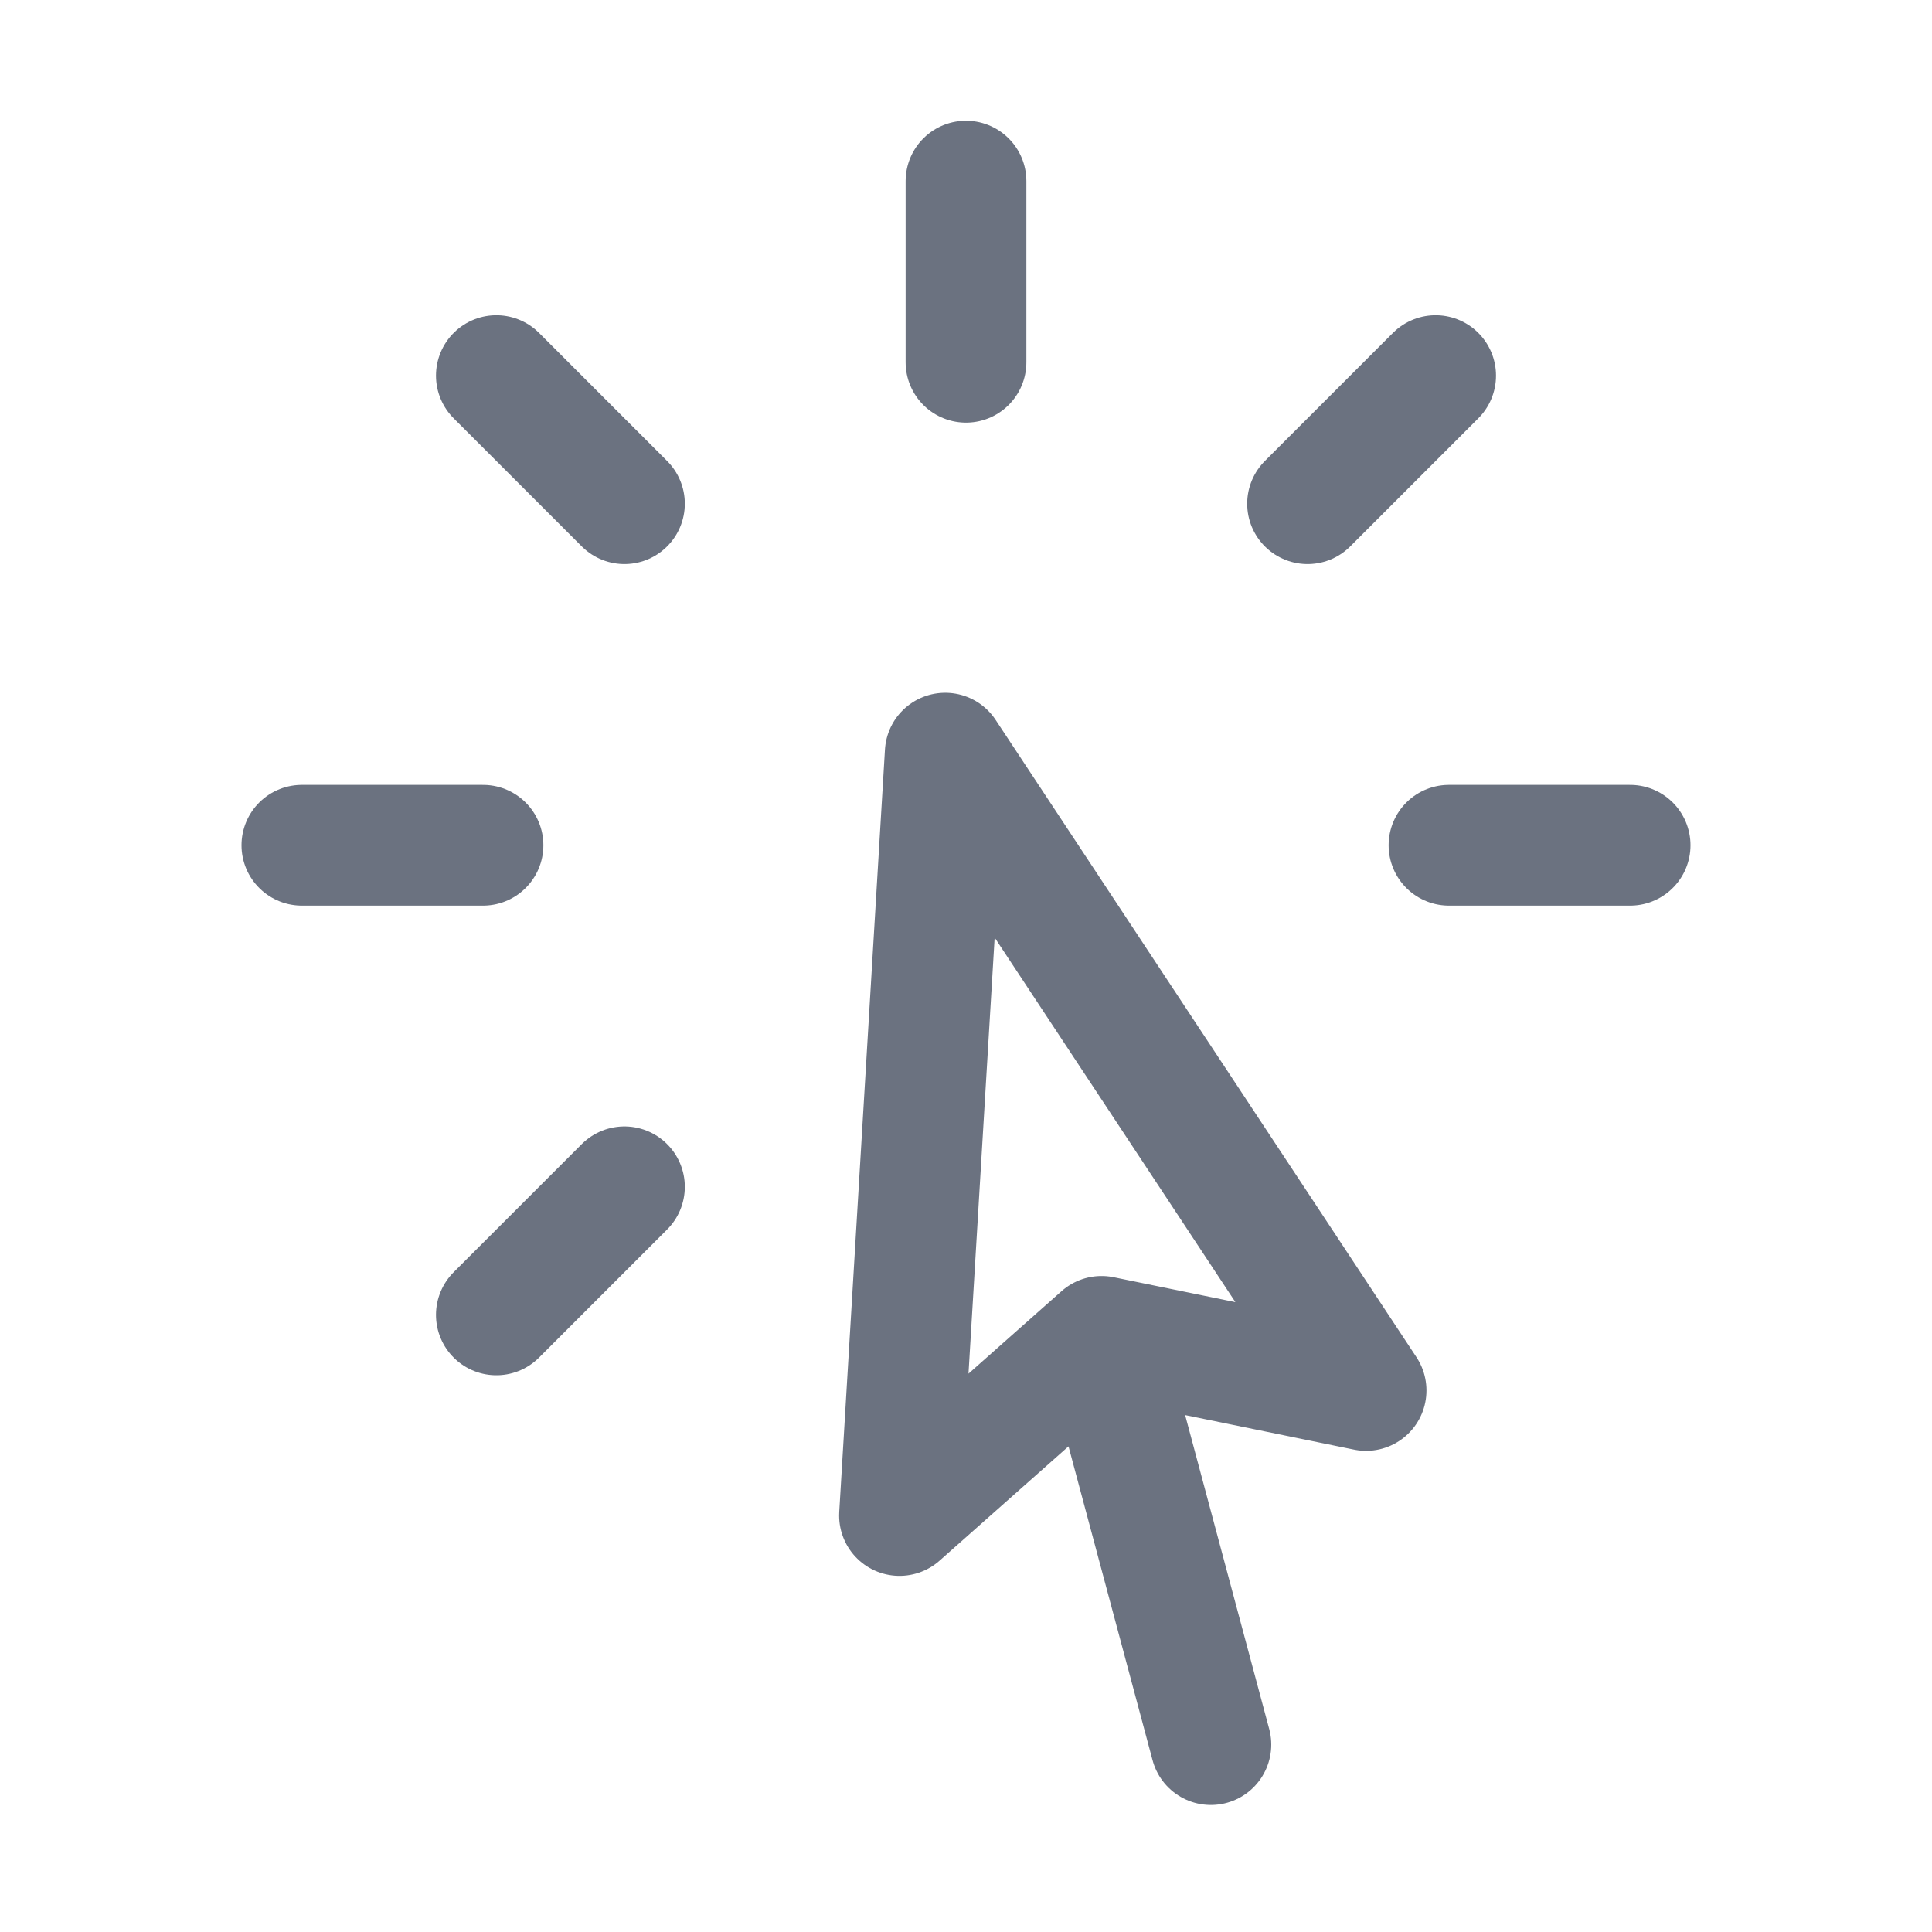
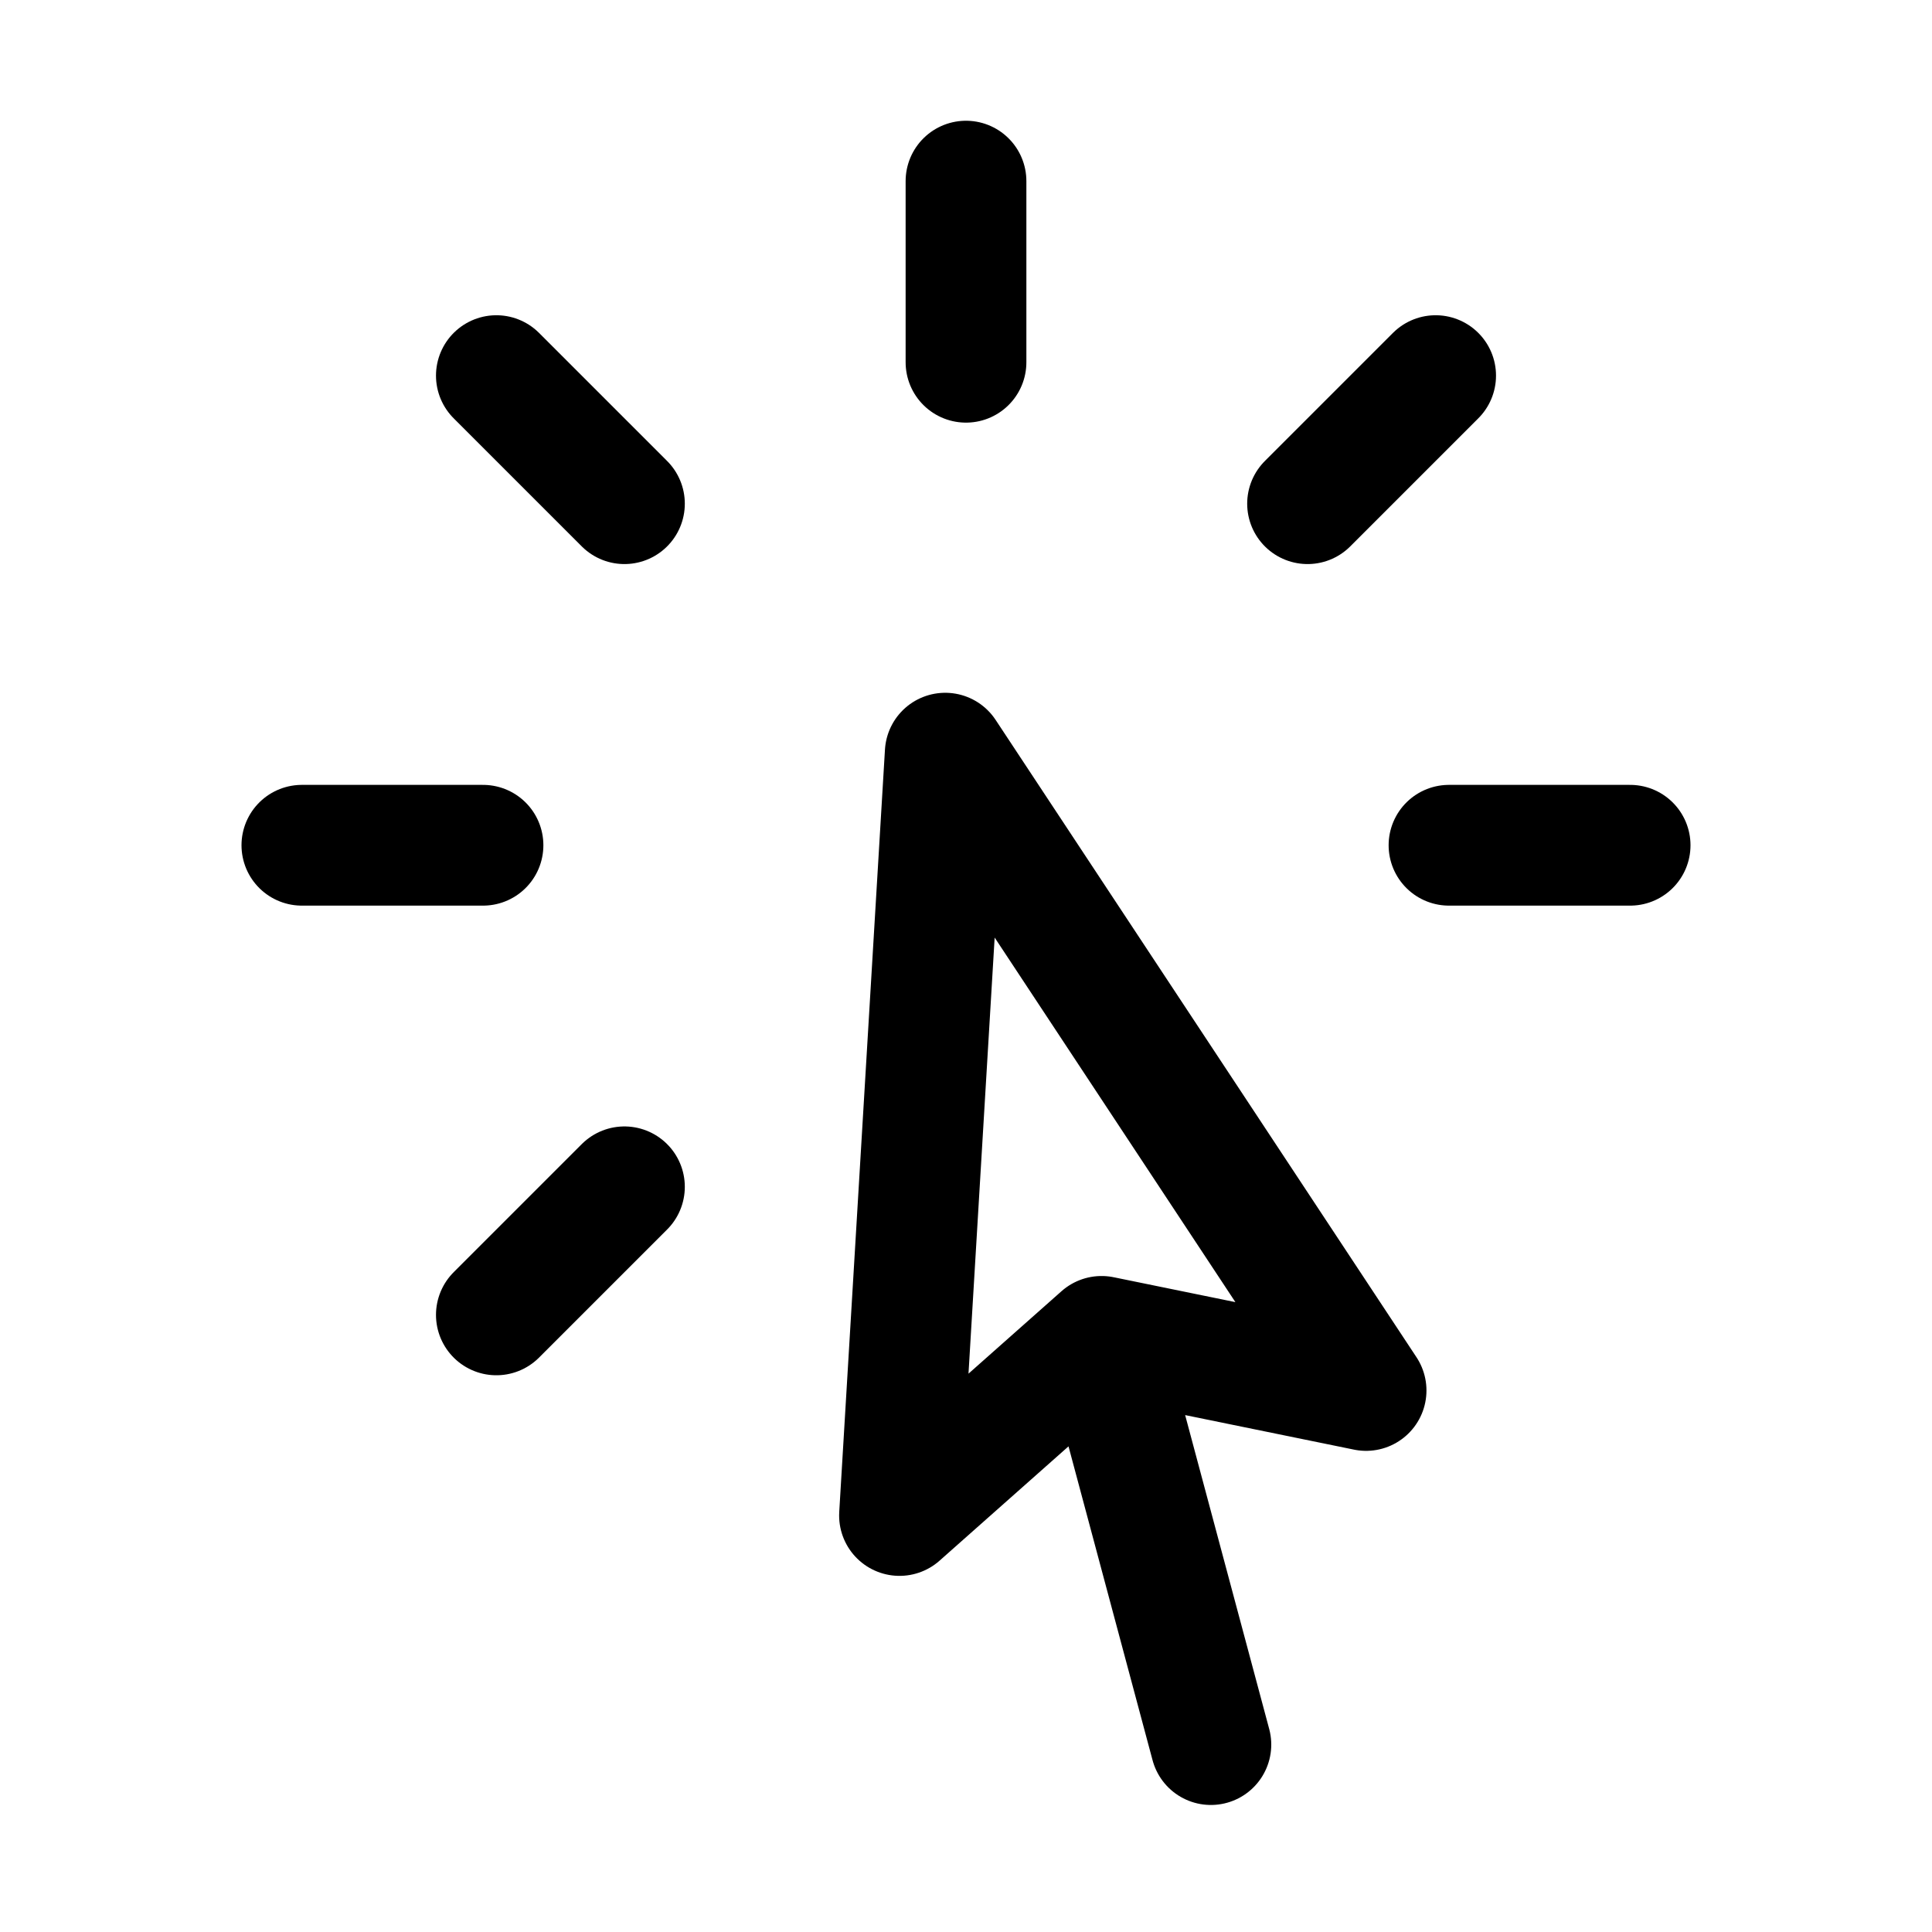
- <svg xmlns="http://www.w3.org/2000/svg" width="24" height="24" viewBox="0 0 24 24" fill="none">
-   <path d="M15.042 21.672L13.684 16.601M13.684 16.601L11.174 18.826L11.742 9.356L16.97 17.273L13.684 16.601ZM12 2.25V4.5M17.834 4.666L16.243 6.257M20.25 10.5H18M7.757 14.743L6.166 16.334M6 10.5H3.75M7.757 6.257L6.166 4.666" stroke="#6B7280" stroke-width="1.5" stroke-linecap="round" stroke-linejoin="round" />
+ <svg xmlns="http://www.w3.org/2000/svg" viewBox="0 0 24 24" fill="none">
+   <path d="M15.042 21.672L13.684 16.601M13.684 16.601L11.174 18.826L11.742 9.356L16.97 17.273L13.684 16.601ZM12 2.25V4.5M17.834 4.666L16.243 6.257M20.25 10.5H18M7.757 14.743L6.166 16.334M6 10.5H3.75M7.757 6.257L6.166 4.666" stroke="currentColor" stroke-width="1.5" stroke-linecap="round" stroke-linejoin="round" />
</svg>
